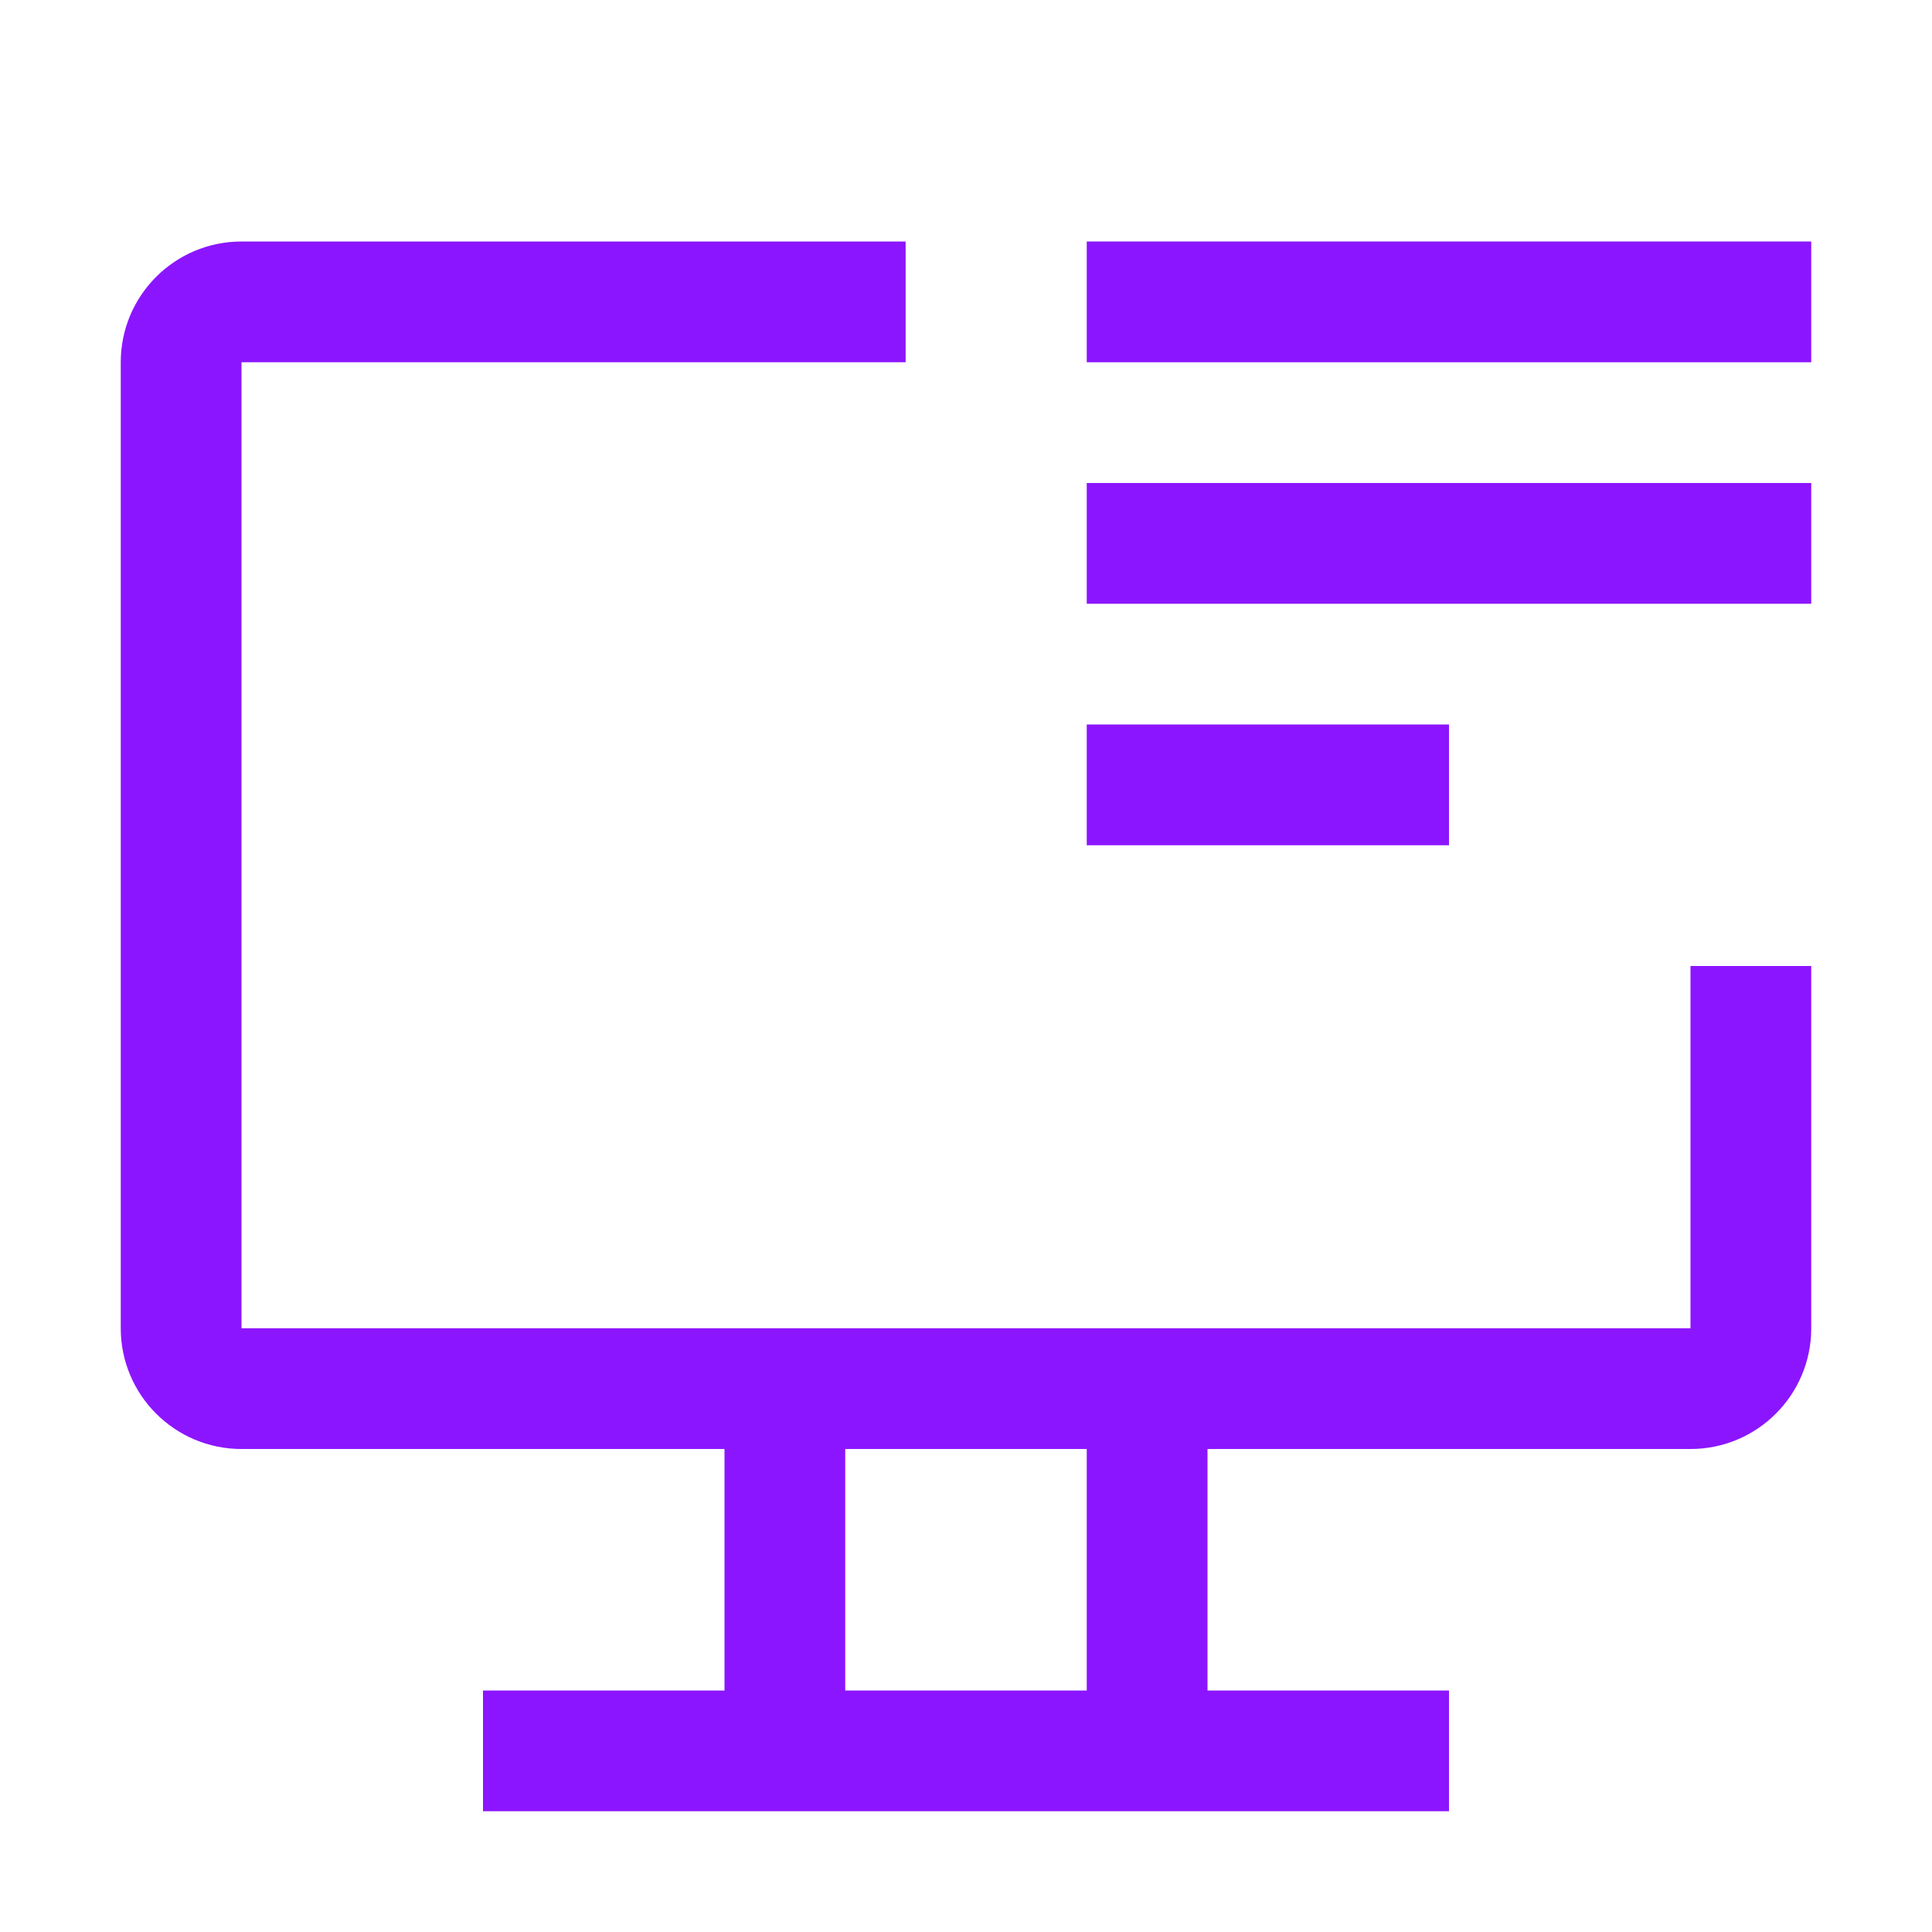
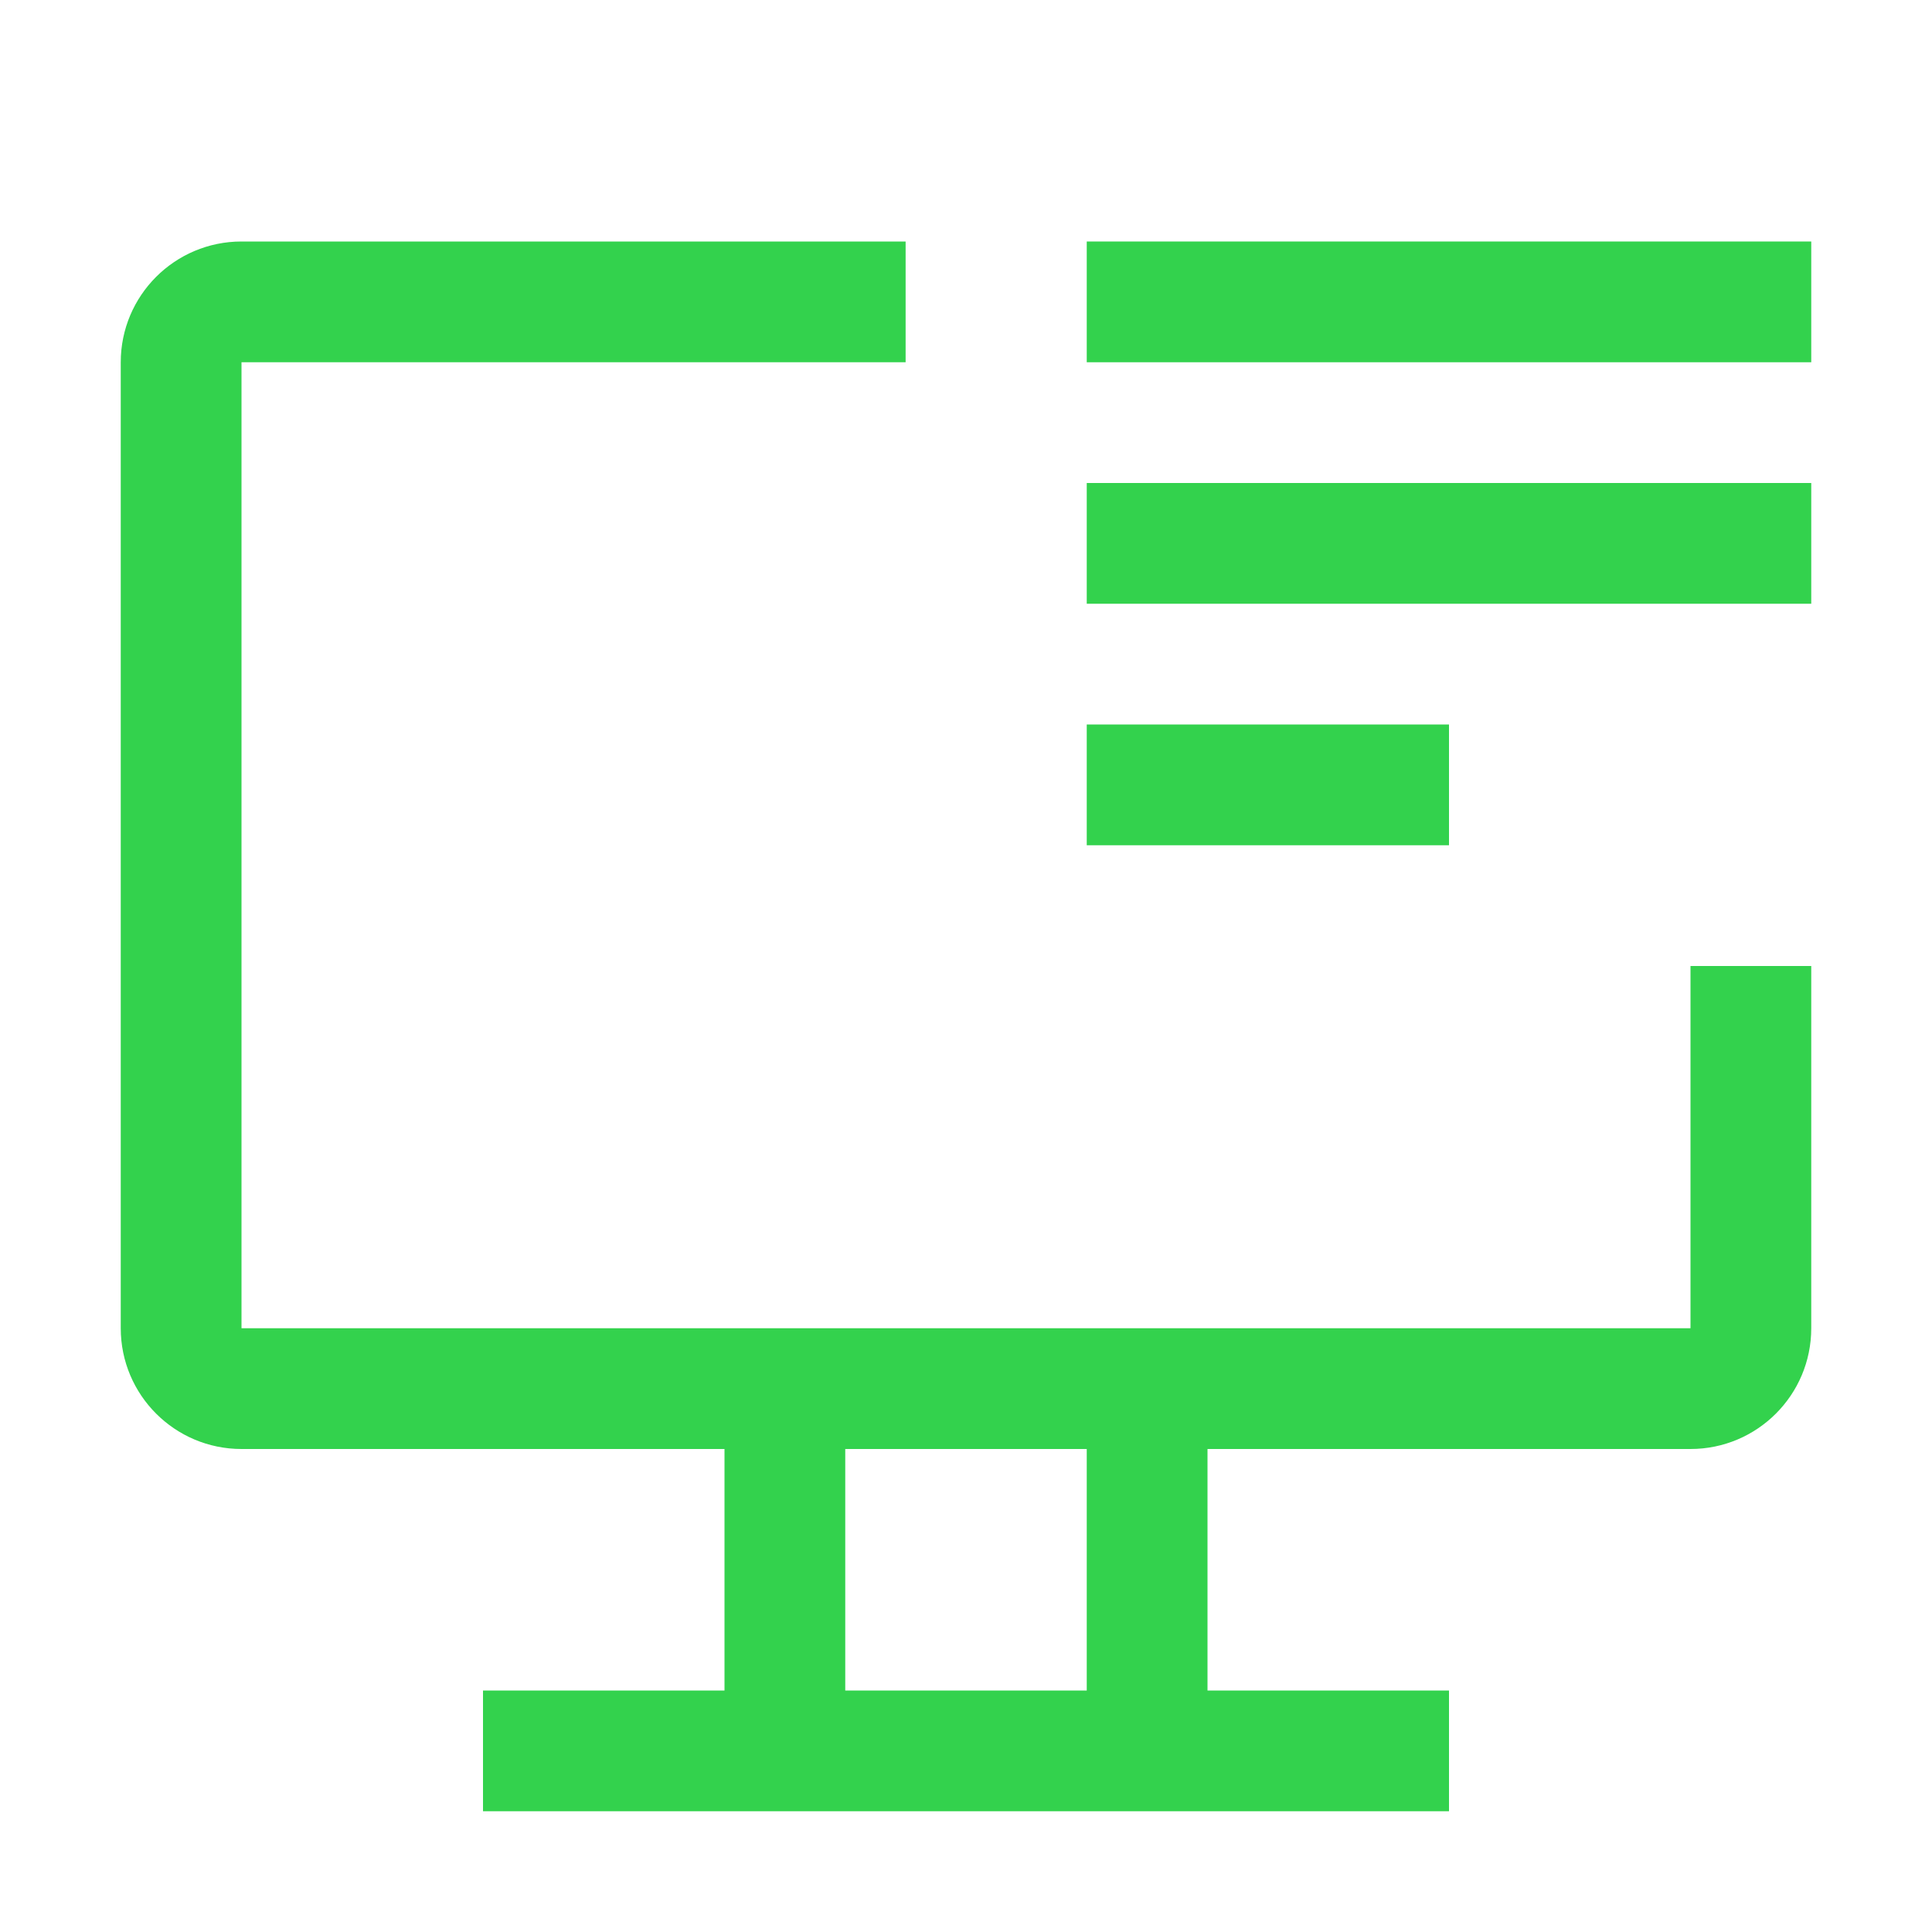
- <svg xmlns="http://www.w3.org/2000/svg" fill="#8c15ff" width="800px" height="800px" viewBox="0 0 32 32" id="icon">
+ <svg xmlns="http://www.w3.org/2000/svg" fill="#33d24d" width="800px" height="800px" viewBox="0 0 32 32" id="icon">
  <g id="SVGRepo_bgCarrier" stroke-width="0" />
  <g id="SVGRepo_tracerCarrier" stroke-linecap="round" stroke-linejoin="round" />
  <g id="SVGRepo_iconCarrier">
    <defs>
      <style> .cls-1 { fill: none; } </style>
    </defs>
    <path d="M28,16v6H4V6H15V4H4A2,2,0,0,0,2,6V22a2,2,0,0,0,2,2h8v4H8v2H24V28H20V24h8a2,2,0,0,0,2-2V16ZM18,28H14V24h4Z" transform="translate(0 0)" />
    <rect x="18" y="4" width="12" height="2" />
    <rect x="18" y="8" width="12" height="2" />
    <rect x="18" y="12" width="6" height="2" />
    <rect id="_Transparent_Rectangle_" data-name="&lt;Transparent Rectangle&gt;" class="cls-1" width="32" height="32" />
  </g>
</svg>
